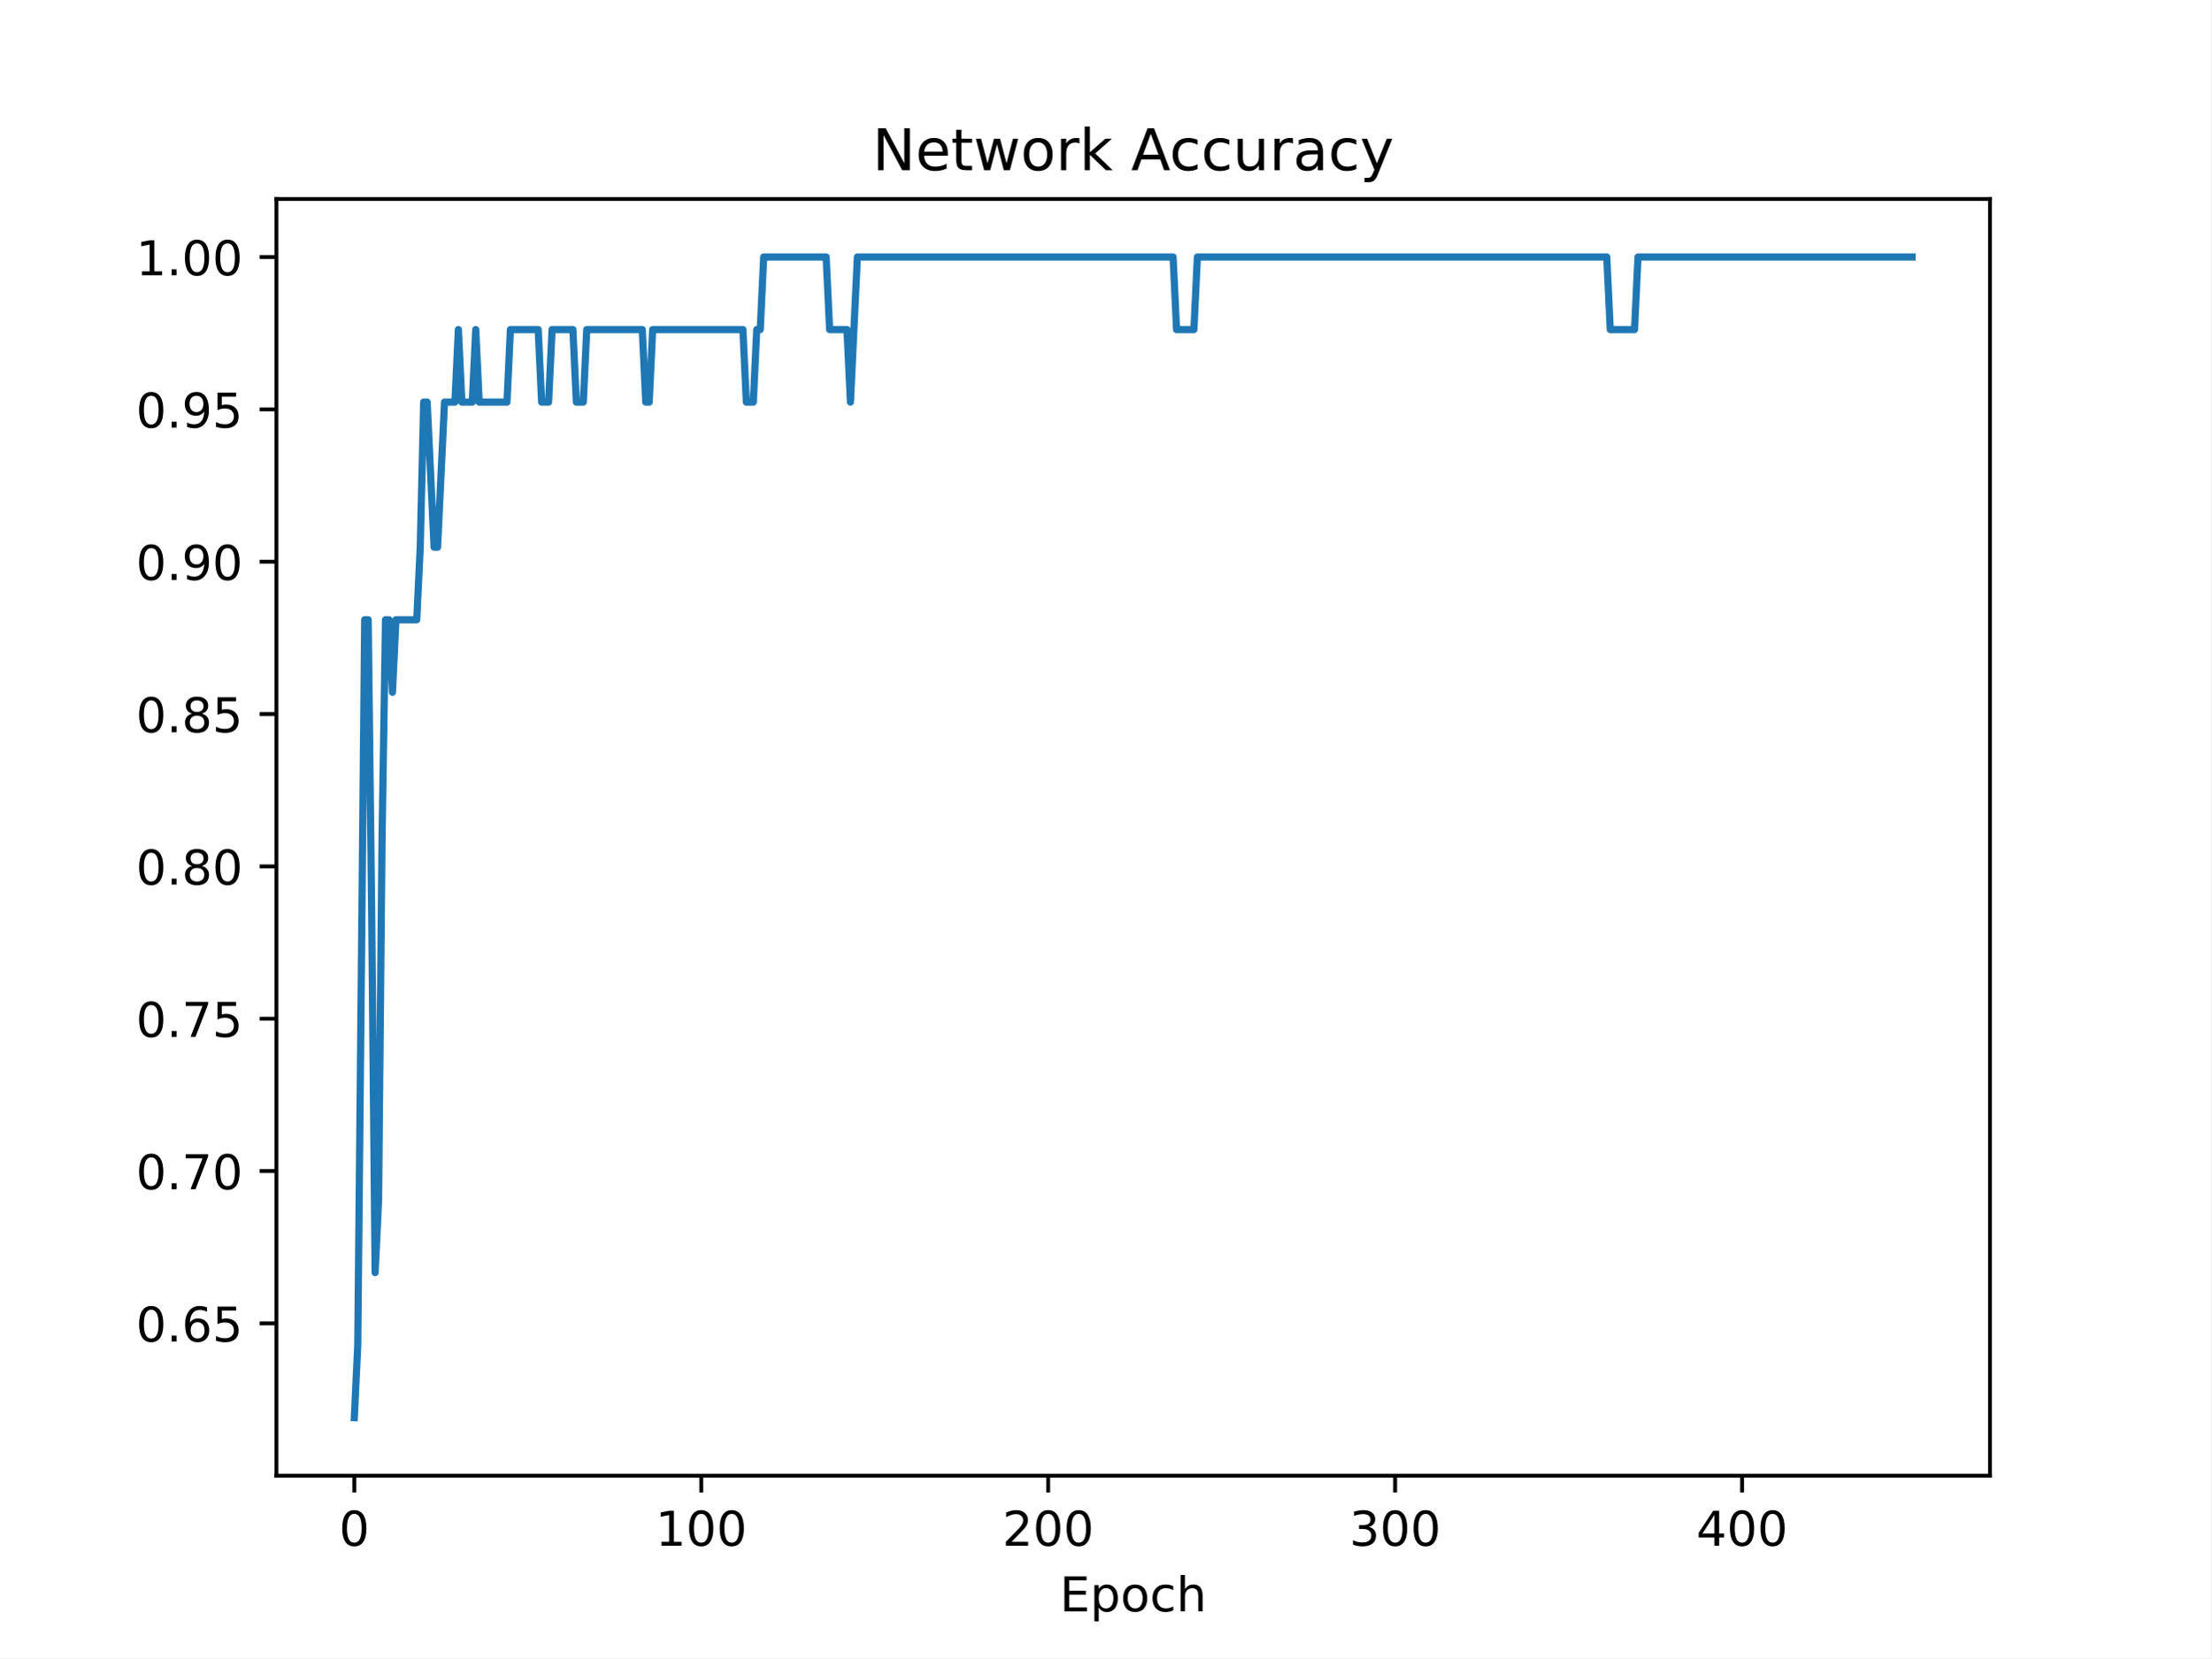
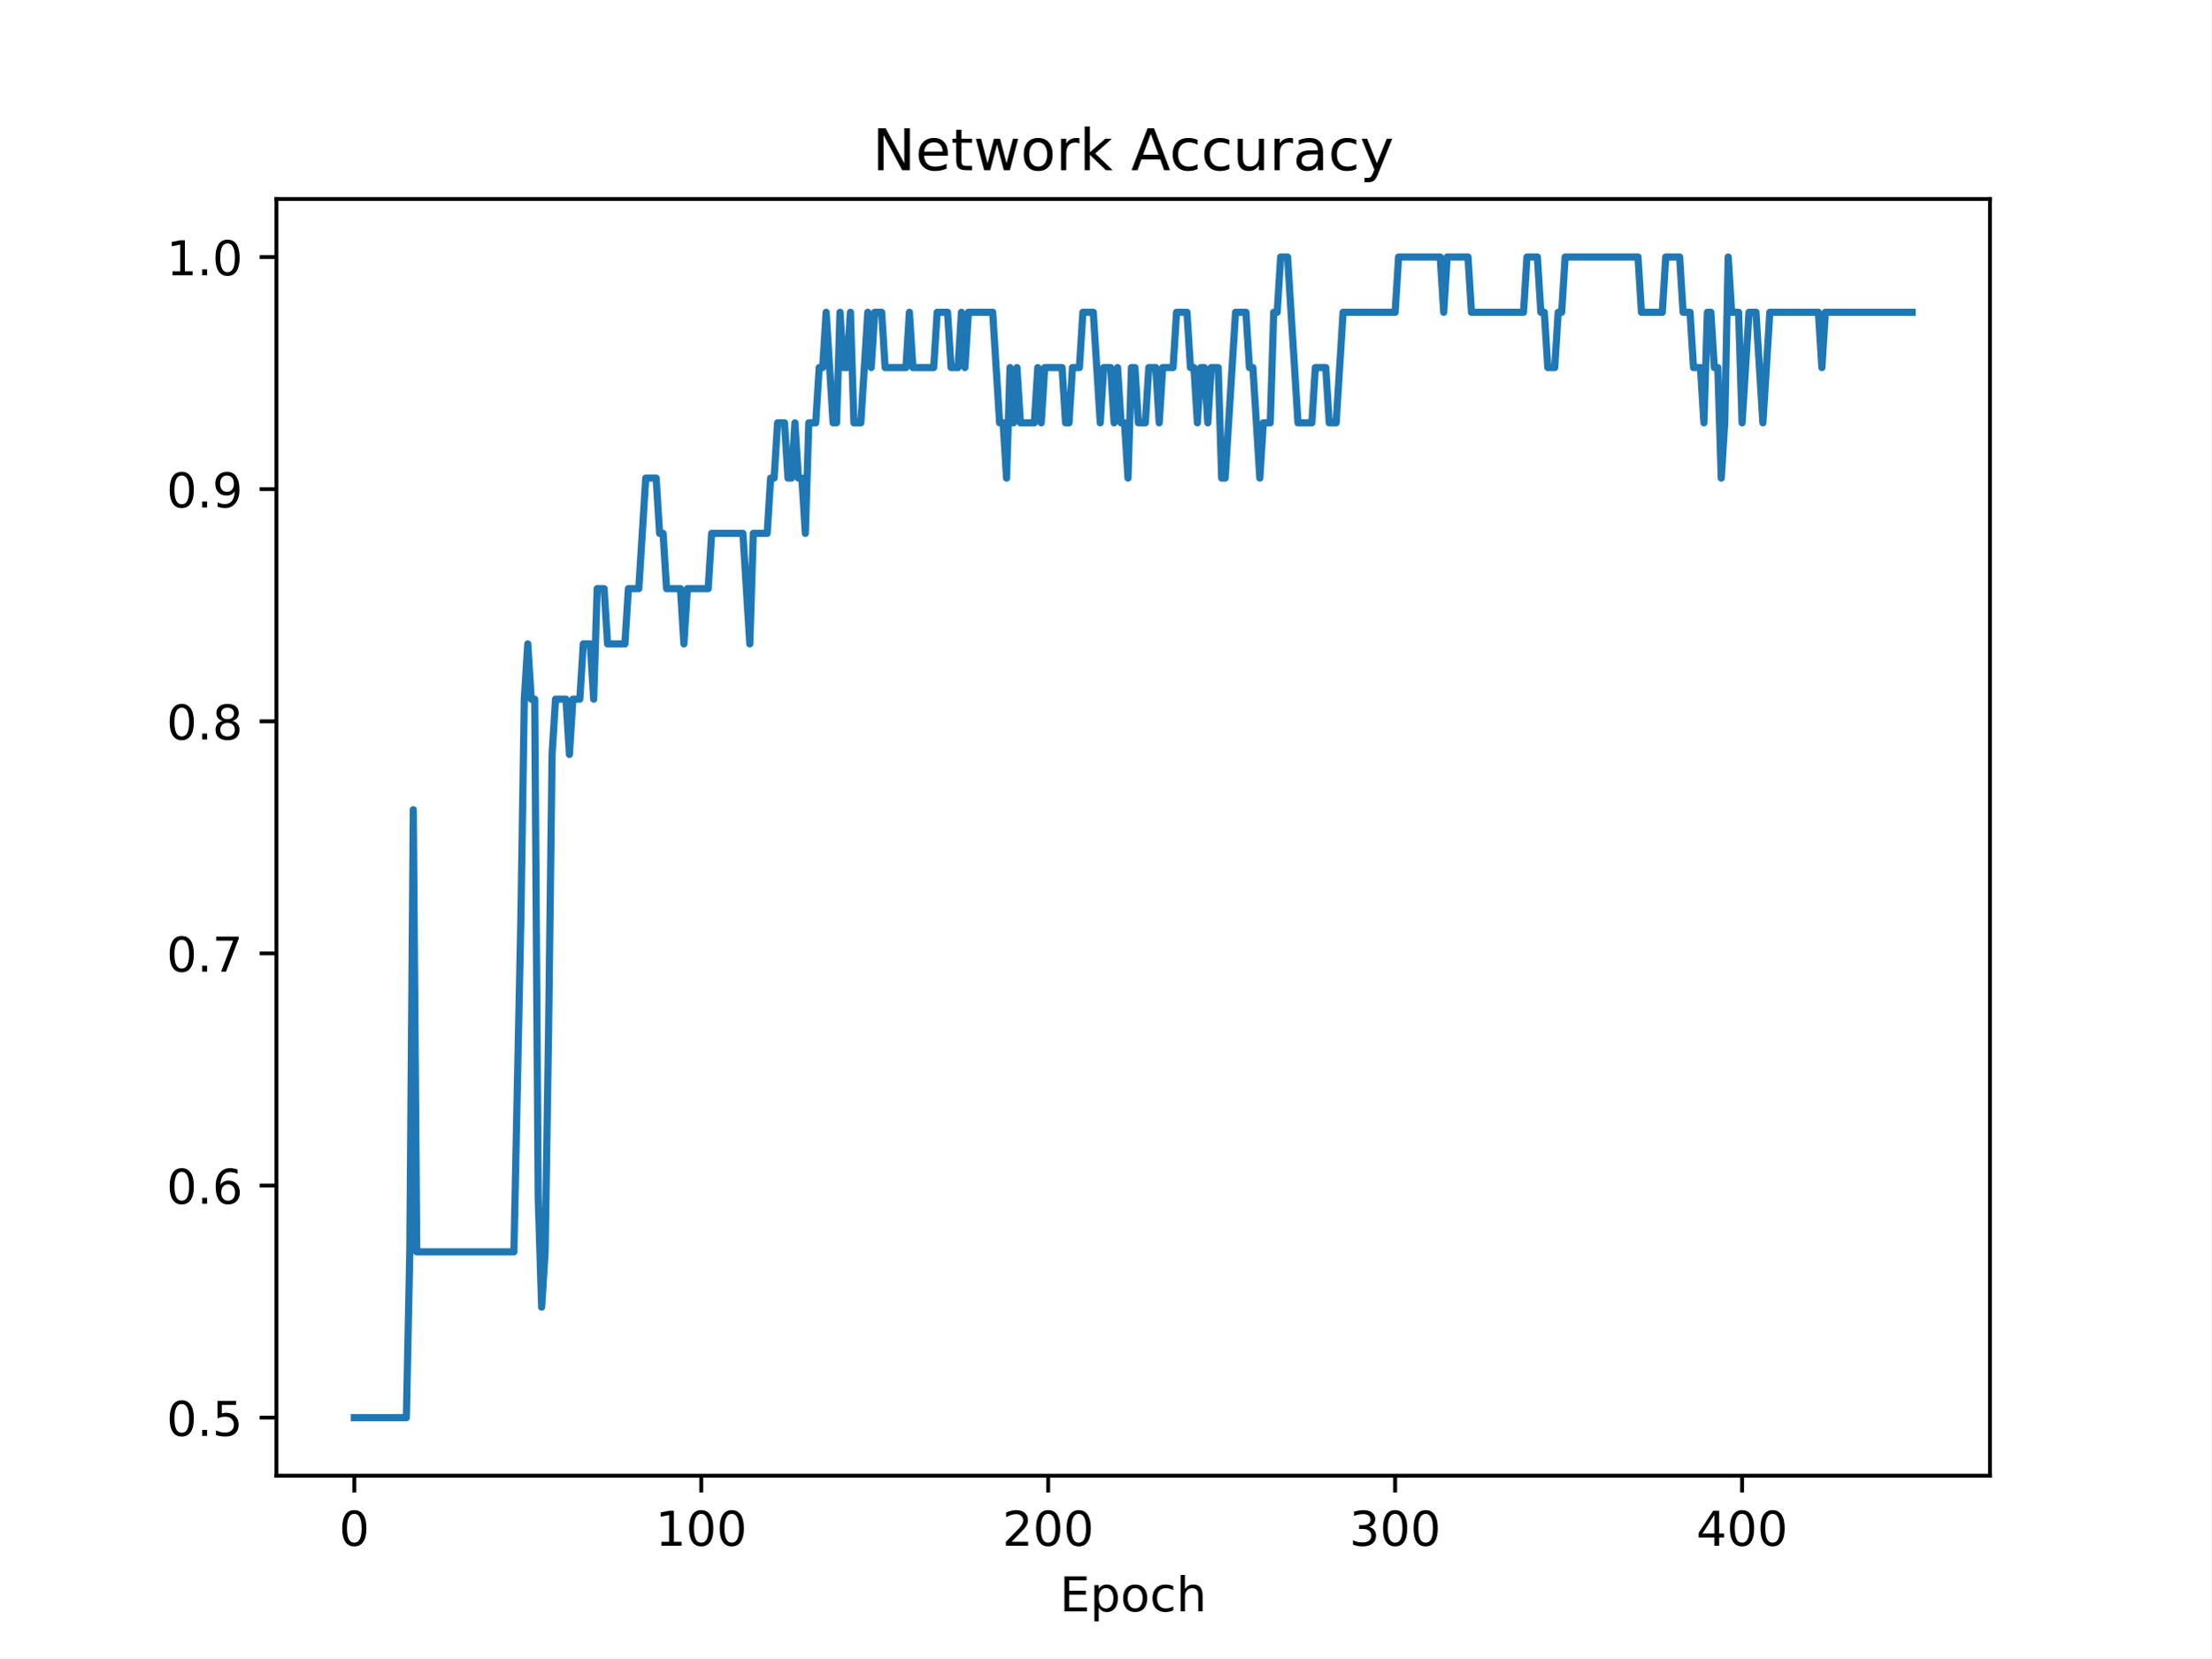
<svg xmlns="http://www.w3.org/2000/svg" xmlns:xlink="http://www.w3.org/1999/xlink" width="460.8pt" height="345.6pt" viewBox="0 0 460.8 345.6" version="1.1">
  <defs>
    <style type="text/css">*{stroke-linejoin: round; stroke-linecap: butt}</style>
  </defs>
  <g id="figure_1">
    <g id="patch_1">
      <path d="M 0 345.6  L 460.8 345.6  L 460.8 0  L 0 0  z " style="fill: #ffffff" />
    </g>
    <g id="axes_1">
      <g id="patch_2">
        <path d="M 57.6 307.584  L 414.72 307.584  L 414.72 41.472  L 57.6 41.472  z " style="fill: #ffffff" />
      </g>
      <g id="matplotlib.axis_1">
        <g id="xtick_1">
          <g id="line2d_1">
            <defs>
-               <path id="m40f2a206fe" d="M 0 0  L 0 3.5  " style="stroke: #000000; stroke-width: 0.8" />
+               <path id="mfdd31cfb49" d="M 0 0  L 0 3.5  " style="stroke: #000000; stroke-width: 0.8" />
            </defs>
            <g>
-               <use xlink:href="#m40f2a206fe" x="73.833" y="307.584" style="stroke: #000000; stroke-width: 0.8" />
+               <use xlink:href="#mfdd31cfb49" x="73.833" y="307.584" style="stroke: #000000; stroke-width: 0.8" />
            </g>
          </g>
          <g id="text_1">
            <g transform="translate(70.65148 322.1824) scale(0.1 -0.1)">
              <defs>
                <path id="DejaVuSans-30" d="M 2034 4250  Q 1547 4250 1301 3770  Q 1056 3291 1056 2328  Q 1056 1369 1301 889  Q 1547 409 2034 409  Q 2525 409 2770 889  Q 3016 1369 3016 2328  Q 3016 3291 2770 3770  Q 2525 4250 2034 4250  z M 2034 4750  Q 2819 4750 3233 4129  Q 3647 3509 3647 2328  Q 3647 1150 3233 529  Q 2819 -91 2034 -91  Q 1250 -91 836 529  Q 422 1150 422 2328  Q 422 3509 836 4129  Q 1250 4750 2034 4750  z " transform="scale(0.015625)" />
              </defs>
              <use xlink:href="#DejaVuSans-30" />
            </g>
          </g>
        </g>
        <g id="xtick_2">
          <g id="line2d_2">
            <g>
-               <use xlink:href="#m40f2a206fe" x="146.139" y="307.584" style="stroke: #000000; stroke-width: 0.8" />
+               <use xlink:href="#mfdd31cfb49" x="146.139" y="307.584" style="stroke: #000000; stroke-width: 0.8" />
            </g>
          </g>
          <g id="text_2">
            <g transform="translate(136.5951 322.1824) scale(0.1 -0.1)">
              <defs>
                <path id="DejaVuSans-31" d="M 794 531  L 1825 531  L 1825 4091  L 703 3866  L 703 4441  L 1819 4666  L 2450 4666  L 2450 531  L 3481 531  L 3481 0  L 794 0  L 794 531  z " transform="scale(0.015625)" />
              </defs>
              <use xlink:href="#DejaVuSans-31" />
              <use xlink:href="#DejaVuSans-30" x="63.623" />
              <use xlink:href="#DejaVuSans-30" x="127.246" />
            </g>
          </g>
        </g>
        <g id="xtick_3">
          <g id="line2d_3">
            <g>
-               <use xlink:href="#m40f2a206fe" x="218.445" y="307.584" style="stroke: #000000; stroke-width: 0.8" />
+               <use xlink:href="#mfdd31cfb49" x="218.445" y="307.584" style="stroke: #000000; stroke-width: 0.8" />
            </g>
          </g>
          <g id="text_3">
            <g transform="translate(208.9012 322.1824) scale(0.1 -0.1)">
              <defs>
                <path id="DejaVuSans-32" d="M 1228 531  L 3431 531  L 3431 0  L 469 0  L 469 531  Q 828 903 1448 1529  Q 2069 2156 2228 2338  Q 2531 2678 2651 2914  Q 2772 3150 2772 3378  Q 2772 3750 2511 3984  Q 2250 4219 1831 4219  Q 1534 4219 1204 4116  Q 875 4013 500 3803  L 500 4441  Q 881 4594 1212 4672  Q 1544 4750 1819 4750  Q 2544 4750 2975 4387  Q 3406 4025 3406 3419  Q 3406 3131 3298 2873  Q 3191 2616 2906 2266  Q 2828 2175 2409 1742  Q 1991 1309 1228 531  z " transform="scale(0.015625)" />
              </defs>
              <use xlink:href="#DejaVuSans-32" />
              <use xlink:href="#DejaVuSans-30" x="63.623" />
              <use xlink:href="#DejaVuSans-30" x="127.246" />
            </g>
          </g>
        </g>
        <g id="xtick_4">
          <g id="line2d_4">
            <g>
-               <use xlink:href="#m40f2a206fe" x="290.751" y="307.584" style="stroke: #000000; stroke-width: 0.8" />
+               <use xlink:href="#mfdd31cfb49" x="290.751" y="307.584" style="stroke: #000000; stroke-width: 0.8" />
            </g>
          </g>
          <g id="text_4">
            <g transform="translate(281.2074 322.1824) scale(0.1 -0.1)">
              <defs>
                <path id="DejaVuSans-33" d="M 2597 2516  Q 3050 2419 3304 2112  Q 3559 1806 3559 1356  Q 3559 666 3084 287  Q 2609 -91 1734 -91  Q 1441 -91 1130 -33  Q 819 25 488 141  L 488 750  Q 750 597 1062 519  Q 1375 441 1716 441  Q 2309 441 2620 675  Q 2931 909 2931 1356  Q 2931 1769 2642 2001  Q 2353 2234 1838 2234  L 1294 2234  L 1294 2753  L 1863 2753  Q 2328 2753 2575 2939  Q 2822 3125 2822 3475  Q 2822 3834 2567 4026  Q 2313 4219 1838 4219  Q 1578 4219 1281 4162  Q 984 4106 628 3988  L 628 4550  Q 988 4650 1302 4700  Q 1616 4750 1894 4750  Q 2613 4750 3031 4423  Q 3450 4097 3450 3541  Q 3450 3153 3228 2886  Q 3006 2619 2597 2516  z " transform="scale(0.015625)" />
              </defs>
              <use xlink:href="#DejaVuSans-33" />
              <use xlink:href="#DejaVuSans-30" x="63.623" />
              <use xlink:href="#DejaVuSans-30" x="127.246" />
            </g>
          </g>
        </g>
        <g id="xtick_5">
          <g id="line2d_5">
            <g>
-               <use xlink:href="#m40f2a206fe" x="363.057" y="307.584" style="stroke: #000000; stroke-width: 0.8" />
+               <use xlink:href="#mfdd31cfb49" x="363.057" y="307.584" style="stroke: #000000; stroke-width: 0.8" />
            </g>
          </g>
          <g id="text_5">
            <g transform="translate(353.5135 322.1824) scale(0.1 -0.1)">
              <defs>
                <path id="DejaVuSans-34" d="M 2419 4116  L 825 1625  L 2419 1625  L 2419 4116  z M 2253 4666  L 3047 4666  L 3047 1625  L 3713 1625  L 3713 1100  L 3047 1100  L 3047 0  L 2419 0  L 2419 1100  L 313 1100  L 313 1709  L 2253 4666  z " transform="scale(0.015625)" />
              </defs>
              <use xlink:href="#DejaVuSans-34" />
              <use xlink:href="#DejaVuSans-30" x="63.623" />
              <use xlink:href="#DejaVuSans-30" x="127.246" />
            </g>
          </g>
        </g>
        <g id="text_6">
          <g transform="translate(220.8491 335.8606) scale(0.1 -0.1)">
            <defs>
              <path id="DejaVuSans-45" d="M 628 4666  L 3578 4666  L 3578 4134  L 1259 4134  L 1259 2753  L 3481 2753  L 3481 2222  L 1259 2222  L 1259 531  L 3634 531  L 3634 0  L 628 0  L 628 4666  z " transform="scale(0.015625)" />
              <path id="DejaVuSans-70" d="M 1159 525  L 1159 -1331  L 581 -1331  L 581 3500  L 1159 3500  L 1159 2969  Q 1341 3281 1617 3432  Q 1894 3584 2278 3584  Q 2916 3584 3314 3078  Q 3713 2572 3713 1747  Q 3713 922 3314 415  Q 2916 -91 2278 -91  Q 1894 -91 1617 61  Q 1341 213 1159 525  z M 3116 1747  Q 3116 2381 2855 2742  Q 2594 3103 2138 3103  Q 1681 3103 1420 2742  Q 1159 2381 1159 1747  Q 1159 1113 1420 752  Q 1681 391 2138 391  Q 2594 391 2855 752  Q 3116 1113 3116 1747  z " transform="scale(0.015625)" />
              <path id="DejaVuSans-6f" d="M 1959 3097  Q 1497 3097 1228 2736  Q 959 2375 959 1747  Q 959 1119 1226 758  Q 1494 397 1959 397  Q 2419 397 2687 759  Q 2956 1122 2956 1747  Q 2956 2369 2687 2733  Q 2419 3097 1959 3097  z M 1959 3584  Q 2709 3584 3137 3096  Q 3566 2609 3566 1747  Q 3566 888 3137 398  Q 2709 -91 1959 -91  Q 1206 -91 779 398  Q 353 888 353 1747  Q 353 2609 779 3096  Q 1206 3584 1959 3584  z " transform="scale(0.015625)" />
              <path id="DejaVuSans-63" d="M 3122 3366  L 3122 2828  Q 2878 2963 2633 3030  Q 2388 3097 2138 3097  Q 1578 3097 1268 2742  Q 959 2388 959 1747  Q 959 1106 1268 751  Q 1578 397 2138 397  Q 2388 397 2633 464  Q 2878 531 3122 666  L 3122 134  Q 2881 22 2623 -34  Q 2366 -91 2075 -91  Q 1284 -91 818 406  Q 353 903 353 1747  Q 353 2603 823 3093  Q 1294 3584 2113 3584  Q 2378 3584 2631 3529  Q 2884 3475 3122 3366  z " transform="scale(0.015625)" />
              <path id="DejaVuSans-68" d="M 3513 2113  L 3513 0  L 2938 0  L 2938 2094  Q 2938 2591 2744 2837  Q 2550 3084 2163 3084  Q 1697 3084 1428 2787  Q 1159 2491 1159 1978  L 1159 0  L 581 0  L 581 4863  L 1159 4863  L 1159 2956  Q 1366 3272 1645 3428  Q 1925 3584 2291 3584  Q 2894 3584 3203 3211  Q 3513 2838 3513 2113  z " transform="scale(0.015625)" />
            </defs>
            <use xlink:href="#DejaVuSans-45" />
            <use xlink:href="#DejaVuSans-70" x="63.184" />
            <use xlink:href="#DejaVuSans-6f" x="126.66" />
            <use xlink:href="#DejaVuSans-63" x="187.842" />
            <use xlink:href="#DejaVuSans-68" x="242.822" />
          </g>
        </g>
      </g>
      <g id="matplotlib.axis_2">
        <g id="ytick_1">
          <g id="line2d_6">
            <defs>
-               <path id="m77742dcc7a" d="M 0 0  L -3.5 0  " style="stroke: #000000; stroke-width: 0.8" />
+               <path id="mbf8fef0a81" d="M 0 0  L -3.5 0  " style="stroke: #000000; stroke-width: 0.8" />
            </defs>
            <g>
-               <use xlink:href="#m77742dcc7a" x="57.6" y="275.832" style="stroke: #000000; stroke-width: 0.8" />
+               <use xlink:href="#mbf8fef0a81" x="57.6" y="295.488" style="stroke: #000000; stroke-width: 0.8" />
            </g>
          </g>
          <g id="text_7">
-             <g transform="translate(28.33438 279.6312) scale(0.1 -0.1)">
+             <g transform="translate(34.69687 299.2872) scale(0.1 -0.1)">
              <defs>
                <path id="DejaVuSans-2e" d="M 684 794  L 1344 794  L 1344 0  L 684 0  L 684 794  z " transform="scale(0.015625)" />
-                 <path id="DejaVuSans-36" d="M 2113 2584  Q 1688 2584 1439 2293  Q 1191 2003 1191 1497  Q 1191 994 1439 701  Q 1688 409 2113 409  Q 2538 409 2786 701  Q 3034 994 3034 1497  Q 3034 2003 2786 2293  Q 2538 2584 2113 2584  z M 3366 4563  L 3366 3988  Q 3128 4100 2886 4159  Q 2644 4219 2406 4219  Q 1781 4219 1451 3797  Q 1122 3375 1075 2522  Q 1259 2794 1537 2939  Q 1816 3084 2150 3084  Q 2853 3084 3261 2657  Q 3669 2231 3669 1497  Q 3669 778 3244 343  Q 2819 -91 2113 -91  Q 1303 -91 875 529  Q 447 1150 447 2328  Q 447 3434 972 4092  Q 1497 4750 2381 4750  Q 2619 4750 2861 4703  Q 3103 4656 3366 4563  z " transform="scale(0.015625)" />
                <path id="DejaVuSans-35" d="M 691 4666  L 3169 4666  L 3169 4134  L 1269 4134  L 1269 2991  Q 1406 3038 1543 3061  Q 1681 3084 1819 3084  Q 2600 3084 3056 2656  Q 3513 2228 3513 1497  Q 3513 744 3044 326  Q 2575 -91 1722 -91  Q 1428 -91 1123 -41  Q 819 9 494 109  L 494 744  Q 775 591 1075 516  Q 1375 441 1709 441  Q 2250 441 2565 725  Q 2881 1009 2881 1497  Q 2881 1984 2565 2268  Q 2250 2553 1709 2553  Q 1456 2553 1204 2497  Q 953 2441 691 2322  L 691 4666  z " transform="scale(0.015625)" />
              </defs>
              <use xlink:href="#DejaVuSans-30" />
              <use xlink:href="#DejaVuSans-2e" x="63.623" />
-               <use xlink:href="#DejaVuSans-36" x="95.41" />
-               <use xlink:href="#DejaVuSans-35" x="159.033" />
+               <use xlink:href="#DejaVuSans-35" x="95.41" />
            </g>
          </g>
        </g>
        <g id="ytick_2">
          <g id="line2d_7">
            <g>
-               <use xlink:href="#m77742dcc7a" x="57.6" y="244.08" style="stroke: #000000; stroke-width: 0.8" />
+               <use xlink:href="#mbf8fef0a81" x="57.6" y="247.104" style="stroke: #000000; stroke-width: 0.8" />
            </g>
          </g>
          <g id="text_8">
-             <g transform="translate(28.33438 247.8792) scale(0.1 -0.1)">
-               <defs>
-                 <path id="DejaVuSans-37" d="M 525 4666  L 3525 4666  L 3525 4397  L 1831 0  L 1172 0  L 2766 4134  L 525 4134  L 525 4666  z " transform="scale(0.015625)" />
-               </defs>
-               <use xlink:href="#DejaVuSans-30" />
-               <use xlink:href="#DejaVuSans-2e" x="63.623" />
-               <use xlink:href="#DejaVuSans-37" x="95.41" />
-               <use xlink:href="#DejaVuSans-30" x="159.033" />
+             <g transform="translate(34.69687 250.9032) scale(0.1 -0.1)">
+               <defs>
+                 <path id="DejaVuSans-36" d="M 2113 2584  Q 1688 2584 1439 2293  Q 1191 2003 1191 1497  Q 1191 994 1439 701  Q 1688 409 2113 409  Q 2538 409 2786 701  Q 3034 994 3034 1497  Q 3034 2003 2786 2293  Q 2538 2584 2113 2584  z M 3366 4563  L 3366 3988  Q 3128 4100 2886 4159  Q 2644 4219 2406 4219  Q 1781 4219 1451 3797  Q 1122 3375 1075 2522  Q 1259 2794 1537 2939  Q 1816 3084 2150 3084  Q 2853 3084 3261 2657  Q 3669 2231 3669 1497  Q 3669 778 3244 343  Q 2819 -91 2113 -91  Q 1303 -91 875 529  Q 447 1150 447 2328  Q 447 3434 972 4092  Q 1497 4750 2381 4750  Q 2619 4750 2861 4703  Q 3103 4656 3366 4563  z " transform="scale(0.015625)" />
+               </defs>
+               <use xlink:href="#DejaVuSans-30" />
+               <use xlink:href="#DejaVuSans-2e" x="63.623" />
+               <use xlink:href="#DejaVuSans-36" x="95.41" />
            </g>
          </g>
        </g>
        <g id="ytick_3">
          <g id="line2d_8">
            <g>
-               <use xlink:href="#m77742dcc7a" x="57.6" y="212.328" style="stroke: #000000; stroke-width: 0.8" />
+               <use xlink:href="#mbf8fef0a81" x="57.6" y="198.72" style="stroke: #000000; stroke-width: 0.8" />
            </g>
          </g>
          <g id="text_9">
-             <g transform="translate(28.33438 216.1272) scale(0.1 -0.1)">
+             <g transform="translate(34.69687 202.5192) scale(0.1 -0.1)">
+               <defs>
+                 <path id="DejaVuSans-37" d="M 525 4666  L 3525 4666  L 3525 4397  L 1831 0  L 1172 0  L 2766 4134  L 525 4134  L 525 4666  z " transform="scale(0.015625)" />
+               </defs>
              <use xlink:href="#DejaVuSans-30" />
              <use xlink:href="#DejaVuSans-2e" x="63.623" />
              <use xlink:href="#DejaVuSans-37" x="95.41" />
-               <use xlink:href="#DejaVuSans-35" x="159.033" />
            </g>
          </g>
        </g>
        <g id="ytick_4">
          <g id="line2d_9">
            <g>
-               <use xlink:href="#m77742dcc7a" x="57.6" y="180.576" style="stroke: #000000; stroke-width: 0.8" />
+               <use xlink:href="#mbf8fef0a81" x="57.6" y="150.336" style="stroke: #000000; stroke-width: 0.8" />
            </g>
          </g>
          <g id="text_10">
-             <g transform="translate(28.33438 184.3752) scale(0.1 -0.1)">
+             <g transform="translate(34.69687 154.1352) scale(0.1 -0.1)">
              <defs>
                <path id="DejaVuSans-38" d="M 2034 2216  Q 1584 2216 1326 1975  Q 1069 1734 1069 1313  Q 1069 891 1326 650  Q 1584 409 2034 409  Q 2484 409 2743 651  Q 3003 894 3003 1313  Q 3003 1734 2745 1975  Q 2488 2216 2034 2216  z M 1403 2484  Q 997 2584 770 2862  Q 544 3141 544 3541  Q 544 4100 942 4425  Q 1341 4750 2034 4750  Q 2731 4750 3128 4425  Q 3525 4100 3525 3541  Q 3525 3141 3298 2862  Q 3072 2584 2669 2484  Q 3125 2378 3379 2068  Q 3634 1759 3634 1313  Q 3634 634 3220 271  Q 2806 -91 2034 -91  Q 1263 -91 848 271  Q 434 634 434 1313  Q 434 1759 690 2068  Q 947 2378 1403 2484  z M 1172 3481  Q 1172 3119 1398 2916  Q 1625 2713 2034 2713  Q 2441 2713 2670 2916  Q 2900 3119 2900 3481  Q 2900 3844 2670 4047  Q 2441 4250 2034 4250  Q 1625 4250 1398 4047  Q 1172 3844 1172 3481  z " transform="scale(0.015625)" />
              </defs>
              <use xlink:href="#DejaVuSans-30" />
              <use xlink:href="#DejaVuSans-2e" x="63.623" />
              <use xlink:href="#DejaVuSans-38" x="95.41" />
-               <use xlink:href="#DejaVuSans-30" x="159.033" />
            </g>
          </g>
        </g>
        <g id="ytick_5">
          <g id="line2d_10">
            <g>
-               <use xlink:href="#m77742dcc7a" x="57.6" y="148.824" style="stroke: #000000; stroke-width: 0.8" />
+               <use xlink:href="#mbf8fef0a81" x="57.6" y="101.952" style="stroke: #000000; stroke-width: 0.8" />
            </g>
          </g>
          <g id="text_11">
-             <g transform="translate(28.33438 152.6232) scale(0.1 -0.1)">
-               <use xlink:href="#DejaVuSans-30" />
-               <use xlink:href="#DejaVuSans-2e" x="63.623" />
-               <use xlink:href="#DejaVuSans-38" x="95.41" />
-               <use xlink:href="#DejaVuSans-35" x="159.033" />
+             <g transform="translate(34.69687 105.7512) scale(0.1 -0.1)">
+               <defs>
+                 <path id="DejaVuSans-39" d="M 703 97  L 703 672  Q 941 559 1184 500  Q 1428 441 1663 441  Q 2288 441 2617 861  Q 2947 1281 2994 2138  Q 2813 1869 2534 1725  Q 2256 1581 1919 1581  Q 1219 1581 811 2004  Q 403 2428 403 3163  Q 403 3881 828 4315  Q 1253 4750 1959 4750  Q 2769 4750 3195 4129  Q 3622 3509 3622 2328  Q 3622 1225 3098 567  Q 2575 -91 1691 -91  Q 1453 -91 1209 -44  Q 966 3 703 97  z M 1959 2075  Q 2384 2075 2632 2365  Q 2881 2656 2881 3163  Q 2881 3666 2632 3958  Q 2384 4250 1959 4250  Q 1534 4250 1286 3958  Q 1038 3666 1038 3163  Q 1038 2656 1286 2365  Q 1534 2075 1959 2075  z " transform="scale(0.015625)" />
+               </defs>
+               <use xlink:href="#DejaVuSans-30" />
+               <use xlink:href="#DejaVuSans-2e" x="63.623" />
+               <use xlink:href="#DejaVuSans-39" x="95.41" />
            </g>
          </g>
        </g>
        <g id="ytick_6">
          <g id="line2d_11">
            <g>
-               <use xlink:href="#m77742dcc7a" x="57.6" y="117.072" style="stroke: #000000; stroke-width: 0.8" />
+               <use xlink:href="#mbf8fef0a81" x="57.6" y="53.568" style="stroke: #000000; stroke-width: 0.8" />
            </g>
          </g>
          <g id="text_12">
-             <g transform="translate(28.33438 120.8712) scale(0.1 -0.1)">
-               <defs>
-                 <path id="DejaVuSans-39" d="M 703 97  L 703 672  Q 941 559 1184 500  Q 1428 441 1663 441  Q 2288 441 2617 861  Q 2947 1281 2994 2138  Q 2813 1869 2534 1725  Q 2256 1581 1919 1581  Q 1219 1581 811 2004  Q 403 2428 403 3163  Q 403 3881 828 4315  Q 1253 4750 1959 4750  Q 2769 4750 3195 4129  Q 3622 3509 3622 2328  Q 3622 1225 3098 567  Q 2575 -91 1691 -91  Q 1453 -91 1209 -44  Q 966 3 703 97  z M 1959 2075  Q 2384 2075 2632 2365  Q 2881 2656 2881 3163  Q 2881 3666 2632 3958  Q 2384 4250 1959 4250  Q 1534 4250 1286 3958  Q 1038 3666 1038 3163  Q 1038 2656 1286 2365  Q 1534 2075 1959 2075  z " transform="scale(0.015625)" />
-               </defs>
-               <use xlink:href="#DejaVuSans-30" />
-               <use xlink:href="#DejaVuSans-2e" x="63.623" />
-               <use xlink:href="#DejaVuSans-39" x="95.41" />
-               <use xlink:href="#DejaVuSans-30" x="159.033" />
-             </g>
-           </g>
-         </g>
-         <g id="ytick_7">
-           <g id="line2d_12">
-             <g>
-               <use xlink:href="#m77742dcc7a" x="57.6" y="85.32" style="stroke: #000000; stroke-width: 0.8" />
-             </g>
-           </g>
-           <g id="text_13">
-             <g transform="translate(28.33438 89.11922) scale(0.1 -0.1)">
-               <use xlink:href="#DejaVuSans-30" />
-               <use xlink:href="#DejaVuSans-2e" x="63.623" />
-               <use xlink:href="#DejaVuSans-39" x="95.41" />
-               <use xlink:href="#DejaVuSans-35" x="159.033" />
-             </g>
-           </g>
-         </g>
-         <g id="ytick_8">
-           <g id="line2d_13">
-             <g>
-               <use xlink:href="#m77742dcc7a" x="57.6" y="53.568" style="stroke: #000000; stroke-width: 0.8" />
-             </g>
-           </g>
-           <g id="text_14">
-             <g transform="translate(28.33438 57.36722) scale(0.1 -0.1)">
+             <g transform="translate(34.69687 57.36722) scale(0.1 -0.1)">
              <use xlink:href="#DejaVuSans-31" />
              <use xlink:href="#DejaVuSans-2e" x="63.623" />
              <use xlink:href="#DejaVuSans-30" x="95.41" />
-               <use xlink:href="#DejaVuSans-30" x="159.033" />
-             </g>
-           </g>
-         </g>
-       </g>
-       <g id="line2d_14">
-         <path d="M 73.833 295.488  L 74.556 280.368  L 76.002 129.168  L 76.725 129.168  L 77.448 189.648  L 78.171 265.248  L 78.894 250.128  L 79.617 174.528  L 80.34 129.168  L 81.063 129.168  L 81.786 144.288  L 82.509 129.168  L 86.848 129.168  L 87.571 114.048  L 88.294 83.808  L 89.017 83.808  L 90.463 114.048  L 91.186 114.048  L 92.632 83.808  L 94.802 83.808  L 95.525 68.688  L 96.248 83.808  L 98.417 83.808  L 99.14 68.688  L 99.863 83.808  L 105.647 83.808  L 106.37 68.688  L 112.155 68.688  L 112.878 83.808  L 114.324 83.808  L 115.047 68.688  L 119.386 68.688  L 120.109 83.808  L 121.555 83.808  L 122.278 68.688  L 133.847 68.688  L 134.57 83.808  L 135.293 83.808  L 136.016 68.688  L 154.816 68.688  L 155.539 83.808  L 156.985 83.808  L 157.708 68.688  L 158.431 68.688  L 159.154 53.568  L 172.169 53.568  L 172.892 68.688  L 176.507 68.688  L 177.231 83.808  L 178.677 53.568  L 244.475 53.568  L 245.198 68.688  L 248.814 68.688  L 249.537 53.568  L 334.858 53.568  L 335.581 68.688  L 340.642 68.688  L 341.365 53.568  L 398.487 53.568  L 398.487 53.568  " clip-path="url(#pbdaf73bd5f)" style="fill: none; stroke: #1f77b4; stroke-width: 1.5; stroke-linecap: square" />
+             </g>
+           </g>
+         </g>
+       </g>
+       <g id="line2d_12">
+         <path d="M 73.833 295.488  L 84.679 295.488  L 85.402 260.928  L 86.125 168.768  L 86.848 260.928  L 107.094 260.928  L 108.54 191.808  L 109.263 145.728  L 109.986 134.208  L 110.709 145.728  L 111.432 145.728  L 112.155 249.408  L 112.878 272.448  L 113.601 260.928  L 114.324 214.848  L 115.047 157.248  L 115.77 145.728  L 117.939 145.728  L 118.663 157.248  L 119.386 145.728  L 120.832 145.728  L 121.555 134.208  L 123.001 134.208  L 123.724 145.728  L 124.447 122.688  L 125.893 122.688  L 126.616 134.208  L 130.232 134.208  L 130.955 122.688  L 133.124 122.688  L 134.57 99.648  L 136.739 99.648  L 137.462 111.168  L 138.185 111.168  L 138.908 122.688  L 141.8 122.688  L 142.524 134.208  L 143.247 122.688  L 147.585 122.688  L 148.308 111.168  L 154.816 111.168  L 156.262 134.208  L 156.985 111.168  L 159.877 111.168  L 160.6 99.648  L 161.323 99.648  L 162.046 88.128  L 163.492 88.128  L 164.215 99.648  L 164.938 99.648  L 165.662 88.128  L 166.385 99.648  L 167.108 99.648  L 167.831 111.168  L 168.554 88.128  L 170 88.128  L 170.723 76.608  L 171.446 76.608  L 172.169 65.088  L 173.615 88.128  L 174.338 88.128  L 175.061 65.088  L 175.784 76.608  L 176.507 76.608  L 177.231 65.088  L 177.954 88.128  L 179.4 88.128  L 180.846 65.088  L 181.569 76.608  L 182.292 65.088  L 183.738 65.088  L 184.461 76.608  L 188.799 76.608  L 189.523 65.088  L 190.246 76.608  L 194.584 76.608  L 195.307 65.088  L 197.476 65.088  L 198.199 76.608  L 199.645 76.608  L 200.368 65.088  L 201.092 76.608  L 201.815 65.088  L 206.876 65.088  L 208.322 88.128  L 209.045 88.128  L 209.768 99.648  L 210.491 76.608  L 211.214 88.128  L 211.937 76.608  L 212.661 88.128  L 215.553 88.128  L 216.276 76.608  L 216.999 88.128  L 217.722 76.608  L 221.337 76.608  L 222.06 88.128  L 222.783 88.128  L 223.506 76.608  L 224.953 76.608  L 225.676 65.088  L 227.845 65.088  L 229.291 88.128  L 230.014 76.608  L 231.46 76.608  L 232.183 88.128  L 232.906 76.608  L 233.629 88.128  L 234.352 88.128  L 235.075 99.648  L 235.798 76.608  L 236.522 76.608  L 237.245 88.128  L 238.691 88.128  L 239.414 76.608  L 240.86 76.608  L 241.583 88.128  L 242.306 76.608  L 244.475 76.608  L 245.198 65.088  L 247.367 65.088  L 248.091 76.608  L 248.814 76.608  L 249.537 88.128  L 250.26 76.608  L 250.983 76.608  L 251.706 88.128  L 252.429 76.608  L 253.875 76.608  L 254.598 99.648  L 255.321 99.648  L 257.49 65.088  L 259.659 65.088  L 260.383 76.608  L 261.106 76.608  L 262.552 99.648  L 263.275 88.128  L 264.721 88.128  L 265.444 65.088  L 266.167 65.088  L 266.89 53.568  L 268.336 53.568  L 270.505 88.128  L 273.398 88.128  L 274.121 76.608  L 276.29 76.608  L 277.013 88.128  L 278.459 88.128  L 279.905 65.088  L 290.751 65.088  L 291.474 53.568  L 300.151 53.568  L 300.874 65.088  L 301.597 53.568  L 305.935 53.568  L 306.658 65.088  L 317.504 65.088  L 318.227 53.568  L 320.397 53.568  L 321.12 65.088  L 321.843 65.088  L 322.566 76.608  L 324.012 76.608  L 324.735 65.088  L 325.458 65.088  L 326.181 53.568  L 341.365 53.568  L 342.088 65.088  L 346.427 65.088  L 347.15 53.568  L 350.042 53.568  L 350.765 65.088  L 352.211 65.088  L 352.934 76.608  L 354.381 76.608  L 355.104 88.128  L 355.827 65.088  L 356.55 65.088  L 357.273 76.608  L 357.996 76.608  L 358.719 99.648  L 359.442 88.128  L 360.165 53.568  L 360.888 65.088  L 362.334 65.088  L 363.057 88.128  L 364.503 65.088  L 365.95 65.088  L 367.396 88.128  L 368.842 65.088  L 378.965 65.088  L 379.688 76.608  L 380.411 65.088  L 398.487 65.088  L 398.487 65.088  " clip-path="url(#pfd1b85bdb7)" style="fill: none; stroke: #1f77b4; stroke-width: 1.5; stroke-linecap: square" />
      </g>
      <g id="patch_3">
        <path d="M 57.6 307.584  L 57.6 41.472  " style="fill: none; stroke: #000000; stroke-width: 0.8; stroke-linejoin: miter; stroke-linecap: square" />
      </g>
      <g id="patch_4">
        <path d="M 414.72 307.584  L 414.72 41.472  " style="fill: none; stroke: #000000; stroke-width: 0.8; stroke-linejoin: miter; stroke-linecap: square" />
      </g>
      <g id="patch_5">
        <path d="M 57.6 307.584  L 414.72 307.584  " style="fill: none; stroke: #000000; stroke-width: 0.8; stroke-linejoin: miter; stroke-linecap: square" />
      </g>
      <g id="patch_6">
        <path d="M 57.6 41.472  L 414.72 41.472  " style="fill: none; stroke: #000000; stroke-width: 0.8; stroke-linejoin: miter; stroke-linecap: square" />
      </g>
-       <g id="text_15">
+       <g id="text_13">
        <g transform="translate(181.8075 35.472) scale(0.12 -0.12)">
          <defs>
            <path id="DejaVuSans-4e" d="M 628 4666  L 1478 4666  L 3547 763  L 3547 4666  L 4159 4666  L 4159 0  L 3309 0  L 1241 3903  L 1241 0  L 628 0  L 628 4666  z " transform="scale(0.015625)" />
            <path id="DejaVuSans-65" d="M 3597 1894  L 3597 1613  L 953 1613  Q 991 1019 1311 708  Q 1631 397 2203 397  Q 2534 397 2845 478  Q 3156 559 3463 722  L 3463 178  Q 3153 47 2828 -22  Q 2503 -91 2169 -91  Q 1331 -91 842 396  Q 353 884 353 1716  Q 353 2575 817 3079  Q 1281 3584 2069 3584  Q 2775 3584 3186 3129  Q 3597 2675 3597 1894  z M 3022 2063  Q 3016 2534 2758 2815  Q 2500 3097 2075 3097  Q 1594 3097 1305 2825  Q 1016 2553 972 2059  L 3022 2063  z " transform="scale(0.015625)" />
            <path id="DejaVuSans-74" d="M 1172 4494  L 1172 3500  L 2356 3500  L 2356 3053  L 1172 3053  L 1172 1153  Q 1172 725 1289 603  Q 1406 481 1766 481  L 2356 481  L 2356 0  L 1766 0  Q 1100 0 847 248  Q 594 497 594 1153  L 594 3053  L 172 3053  L 172 3500  L 594 3500  L 594 4494  L 1172 4494  z " transform="scale(0.015625)" />
            <path id="DejaVuSans-77" d="M 269 3500  L 844 3500  L 1563 769  L 2278 3500  L 2956 3500  L 3675 769  L 4391 3500  L 4966 3500  L 4050 0  L 3372 0  L 2619 2869  L 1863 0  L 1184 0  L 269 3500  z " transform="scale(0.015625)" />
            <path id="DejaVuSans-72" d="M 2631 2963  Q 2534 3019 2420 3045  Q 2306 3072 2169 3072  Q 1681 3072 1420 2755  Q 1159 2438 1159 1844  L 1159 0  L 581 0  L 581 3500  L 1159 3500  L 1159 2956  Q 1341 3275 1631 3429  Q 1922 3584 2338 3584  Q 2397 3584 2469 3576  Q 2541 3569 2628 3553  L 2631 2963  z " transform="scale(0.015625)" />
            <path id="DejaVuSans-6b" d="M 581 4863  L 1159 4863  L 1159 1991  L 2875 3500  L 3609 3500  L 1753 1863  L 3688 0  L 2938 0  L 1159 1709  L 1159 0  L 581 0  L 581 4863  z " transform="scale(0.015625)" />
            <path id="DejaVuSans-20" transform="scale(0.015625)" />
            <path id="DejaVuSans-41" d="M 2188 4044  L 1331 1722  L 3047 1722  L 2188 4044  z M 1831 4666  L 2547 4666  L 4325 0  L 3669 0  L 3244 1197  L 1141 1197  L 716 0  L 50 0  L 1831 4666  z " transform="scale(0.015625)" />
            <path id="DejaVuSans-75" d="M 544 1381  L 544 3500  L 1119 3500  L 1119 1403  Q 1119 906 1312 657  Q 1506 409 1894 409  Q 2359 409 2629 706  Q 2900 1003 2900 1516  L 2900 3500  L 3475 3500  L 3475 0  L 2900 0  L 2900 538  Q 2691 219 2414 64  Q 2138 -91 1772 -91  Q 1169 -91 856 284  Q 544 659 544 1381  z M 1991 3584  L 1991 3584  z " transform="scale(0.015625)" />
            <path id="DejaVuSans-61" d="M 2194 1759  Q 1497 1759 1228 1600  Q 959 1441 959 1056  Q 959 750 1161 570  Q 1363 391 1709 391  Q 2188 391 2477 730  Q 2766 1069 2766 1631  L 2766 1759  L 2194 1759  z M 3341 1997  L 3341 0  L 2766 0  L 2766 531  Q 2569 213 2275 61  Q 1981 -91 1556 -91  Q 1019 -91 701 211  Q 384 513 384 1019  Q 384 1609 779 1909  Q 1175 2209 1959 2209  L 2766 2209  L 2766 2266  Q 2766 2663 2505 2880  Q 2244 3097 1772 3097  Q 1472 3097 1187 3025  Q 903 2953 641 2809  L 641 3341  Q 956 3463 1253 3523  Q 1550 3584 1831 3584  Q 2591 3584 2966 3190  Q 3341 2797 3341 1997  z " transform="scale(0.015625)" />
            <path id="DejaVuSans-79" d="M 2059 -325  Q 1816 -950 1584 -1140  Q 1353 -1331 966 -1331  L 506 -1331  L 506 -850  L 844 -850  Q 1081 -850 1212 -737  Q 1344 -625 1503 -206  L 1606 56  L 191 3500  L 800 3500  L 1894 763  L 2988 3500  L 3597 3500  L 2059 -325  z " transform="scale(0.015625)" />
          </defs>
          <use xlink:href="#DejaVuSans-4e" />
          <use xlink:href="#DejaVuSans-65" x="74.805" />
          <use xlink:href="#DejaVuSans-74" x="136.328" />
          <use xlink:href="#DejaVuSans-77" x="175.537" />
          <use xlink:href="#DejaVuSans-6f" x="257.324" />
          <use xlink:href="#DejaVuSans-72" x="318.506" />
          <use xlink:href="#DejaVuSans-6b" x="359.619" />
          <use xlink:href="#DejaVuSans-20" x="417.529" />
          <use xlink:href="#DejaVuSans-41" x="449.316" />
          <use xlink:href="#DejaVuSans-63" x="515.975" />
          <use xlink:href="#DejaVuSans-63" x="570.955" />
          <use xlink:href="#DejaVuSans-75" x="625.936" />
          <use xlink:href="#DejaVuSans-72" x="689.314" />
          <use xlink:href="#DejaVuSans-61" x="730.428" />
          <use xlink:href="#DejaVuSans-63" x="791.707" />
          <use xlink:href="#DejaVuSans-79" x="846.688" />
        </g>
      </g>
    </g>
  </g>
  <defs>
-     <clipPath id="pbdaf73bd5f">
+     <clipPath id="pfd1b85bdb7">
      <rect x="57.6" y="41.472" width="357.12" height="266.112" />
    </clipPath>
  </defs>
</svg>
